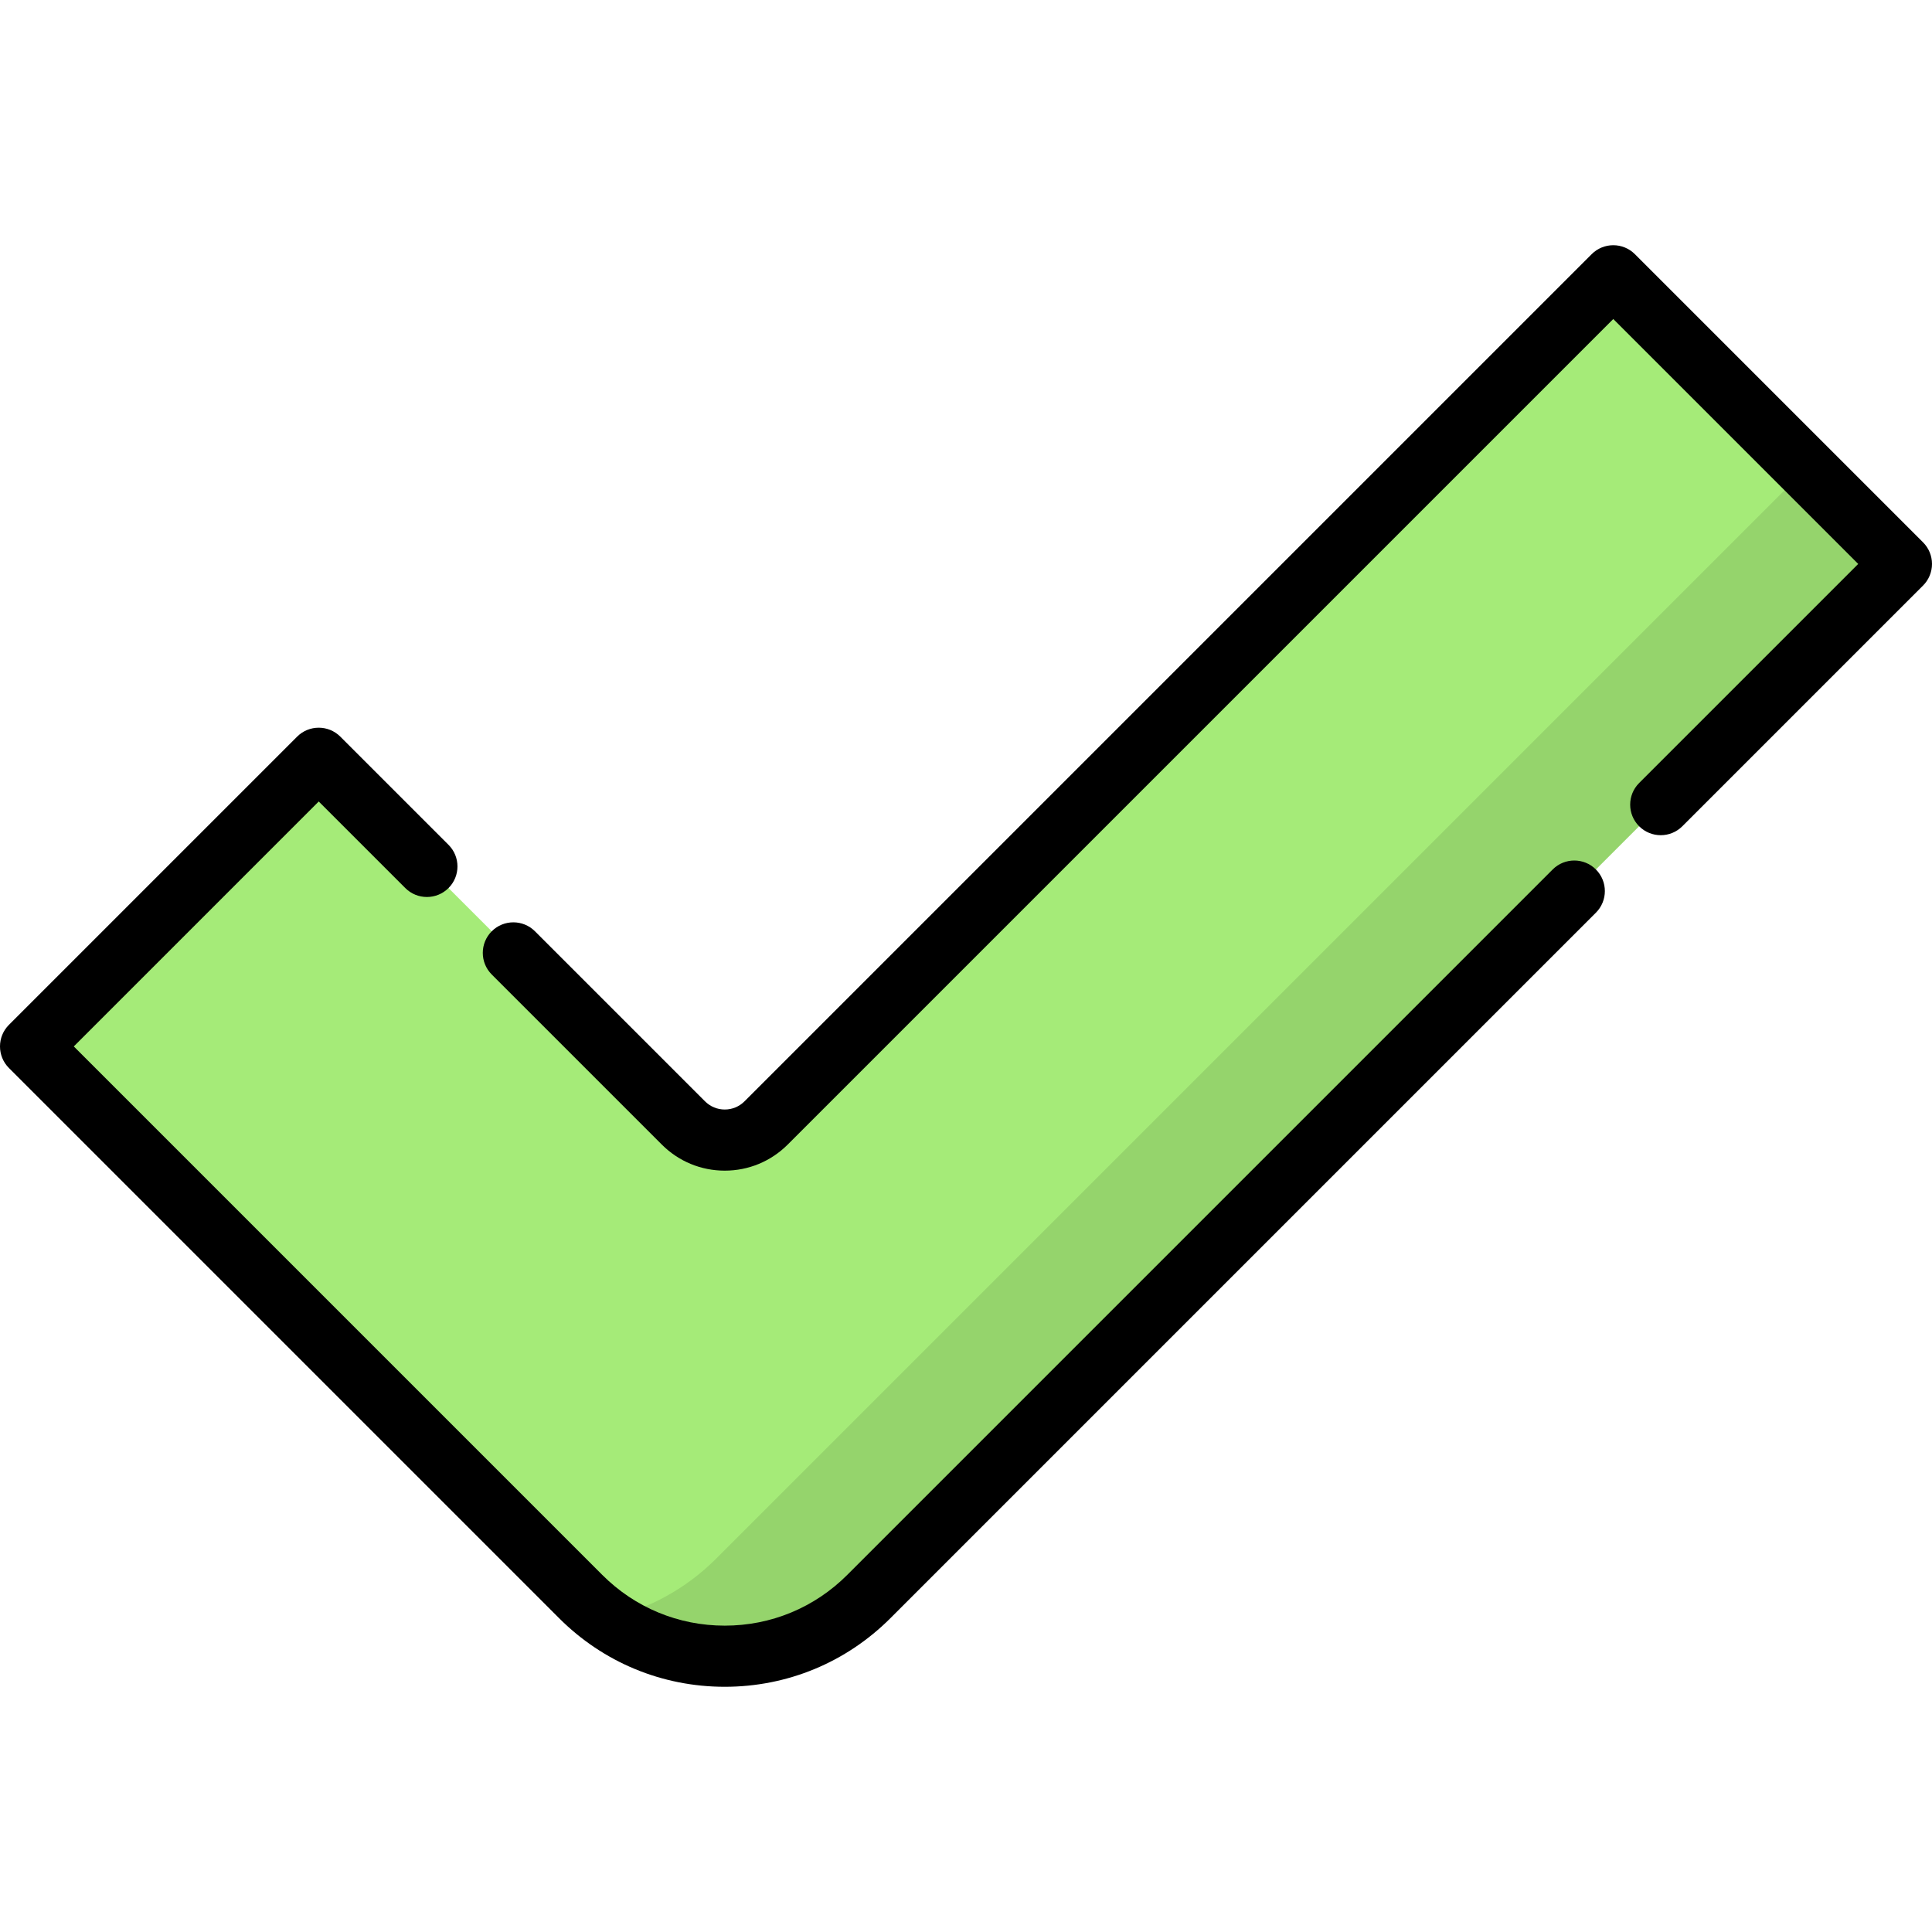
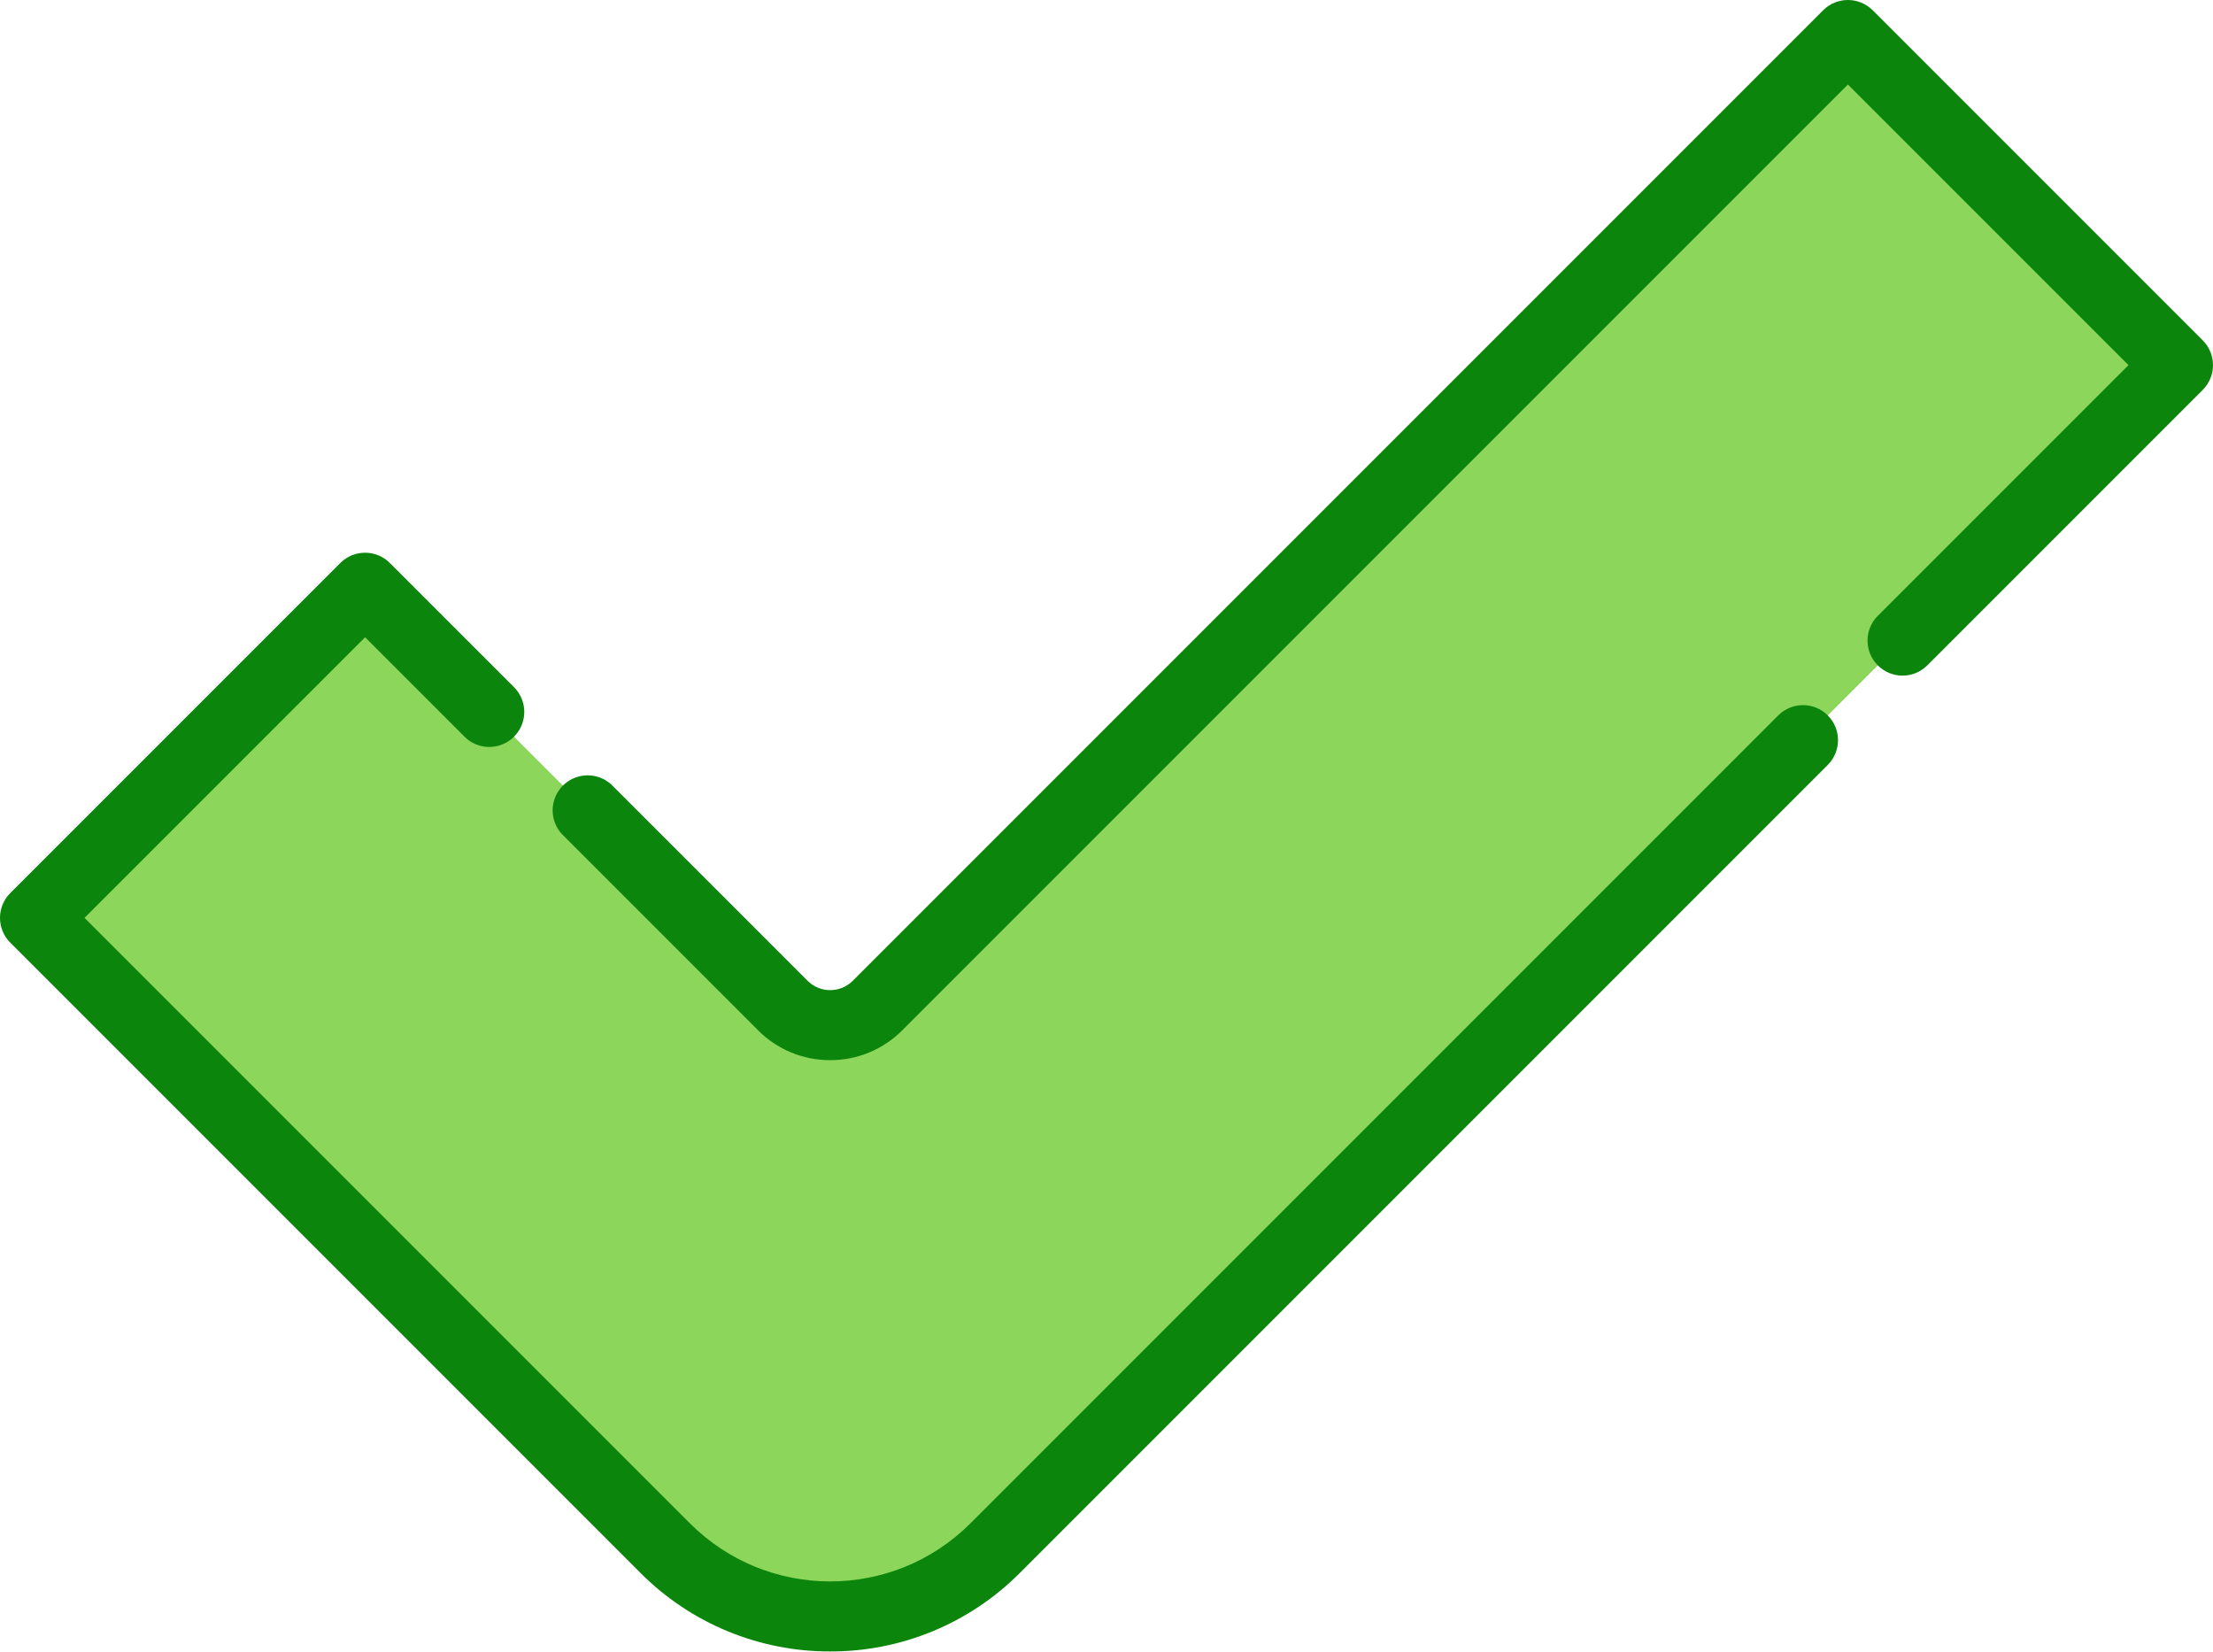
- <svg xmlns="http://www.w3.org/2000/svg" version="1.1" id="Layer_1" x="0px" y="0px" viewBox="0 0 511.999 511.999" style="enable-background:new 0 0 511.999 511.999;" xml:space="preserve">
-   <path style="fill:#A5EB78;" d="M427.534,73.084l-224.51,224.51c-6.051,6.051-15.863,6.051-21.914,0l-96.645-96.645L8.099,277.313  l145.785,145.785c10.127,10.127,23.862,15.816,38.183,15.816l0,0c14.32,0,28.057-5.69,38.182-15.816l273.65-273.65L427.534,73.084z" />
-   <g style="opacity:0.1;">
-     <path d="M478.646,124.196L189.754,413.087c-7.993,7.992-18.043,13.442-28.902,15.872c9.066,6.425,19.956,9.955,31.215,9.955l0,0   c14.32,0,28.057-5.69,38.182-15.816l273.65-273.65L478.646,124.196z" />
+ <svg xmlns="http://www.w3.org/2000/svg" width="511.999" height="382.029" viewBox="0 0 511.999 382.029">
+   <g id="check1" transform="translate(0 -64.985)">
+     <path id="Trazado_1" data-name="Trazado 1" d="M427.534,73.084l-224.51,224.51a15.5,15.5,0,0,1-21.914,0L84.465,200.949,8.1,277.313,153.884,423.1a54,54,0,0,0,38.183,15.816h0A54,54,0,0,0,230.249,423.1L503.9,149.448Z" fill="#8cd65b" />
+     <path id="Trazado_3" data-name="Trazado 3" d="M192.068,447.014a61.694,61.694,0,0,1-43.912-18.189L2.372,283.04a8.1,8.1,0,0,1,0-11.454L78.738,195.22a8.1,8.1,0,0,1,11.455,0l28.668,28.667a8.1,8.1,0,1,1-11.455,11.454L84.466,212.4,19.555,277.312,159.613,417.37a45.9,45.9,0,0,0,64.912,0L411.476,230.418a8.1,8.1,0,0,1,11.455,11.454L235.979,428.826A61.7,61.7,0,0,1,192.068,447.014Z" fill="#0b850b" />
+     <path id="Trazado_4" data-name="Trazado 4" d="M192.068,310.232a23.436,23.436,0,0,1-16.684-6.911l-45.068-45.068A8.1,8.1,0,1,1,141.771,246.8l45.068,45.068a7.4,7.4,0,0,0,10.459,0L421.806,67.357a8.1,8.1,0,0,1,11.455,0l76.366,76.366a8.1,8.1,0,0,1,0,11.454L445.84,218.964a8.1,8.1,0,0,1-11.455-11.454l58.061-58.06-64.91-64.91L208.752,303.321A23.446,23.446,0,0,1,192.068,310.232Z" fill="#0b850b" />
  </g>
-   <path d="M192.068,447.014c-16.587,0-32.182-6.459-43.912-18.189L2.372,283.04c-3.163-3.163-3.163-8.292,0-11.454l76.366-76.366  c3.164-3.163,8.292-3.163,11.455,0l28.668,28.667c3.163,3.163,3.163,8.292,0,11.454c-3.165,3.163-8.293,3.162-11.455,0l-22.94-22.94  l-64.911,64.911l140.058,140.058c8.669,8.669,20.195,13.443,32.456,13.443c12.26,0,23.785-4.775,32.456-13.443l186.951-186.952  c3.163-3.163,8.291-3.164,11.455,0c3.163,3.163,3.163,8.292,0,11.454L235.979,428.826  C224.248,440.555,208.653,447.014,192.068,447.014z" />
-   <path d="M192.068,310.232c-6.303,0-12.228-2.454-16.684-6.911l-45.068-45.068c-3.163-3.163-3.163-8.292,0-11.454  c3.164-3.163,8.292-3.163,11.455,0l45.068,45.068c1.396,1.396,3.254,2.165,5.229,2.165s3.833-0.769,5.23-2.166L421.806,67.357  c3.164-3.163,8.292-3.163,11.455,0l76.366,76.366c1.518,1.518,2.372,3.579,2.372,5.727s-0.853,4.209-2.372,5.727l-63.787,63.787  c-3.164,3.163-8.292,3.162-11.455,0c-3.163-3.163-3.163-8.292,0-11.454l58.061-58.06l-64.91-64.91L208.752,303.321  C204.295,307.777,198.369,310.232,192.068,310.232z" />
-   <g>
- </g>
-   <g>
- </g>
-   <g>
- </g>
-   <g>
- </g>
-   <g>
- </g>
-   <g>
- </g>
-   <g>
- </g>
-   <g>
- </g>
-   <g>
- </g>
-   <g>
- </g>
-   <g>
- </g>
-   <g>
- </g>
-   <g>
- </g>
-   <g>
- </g>
-   <g>
- </g>
</svg>
